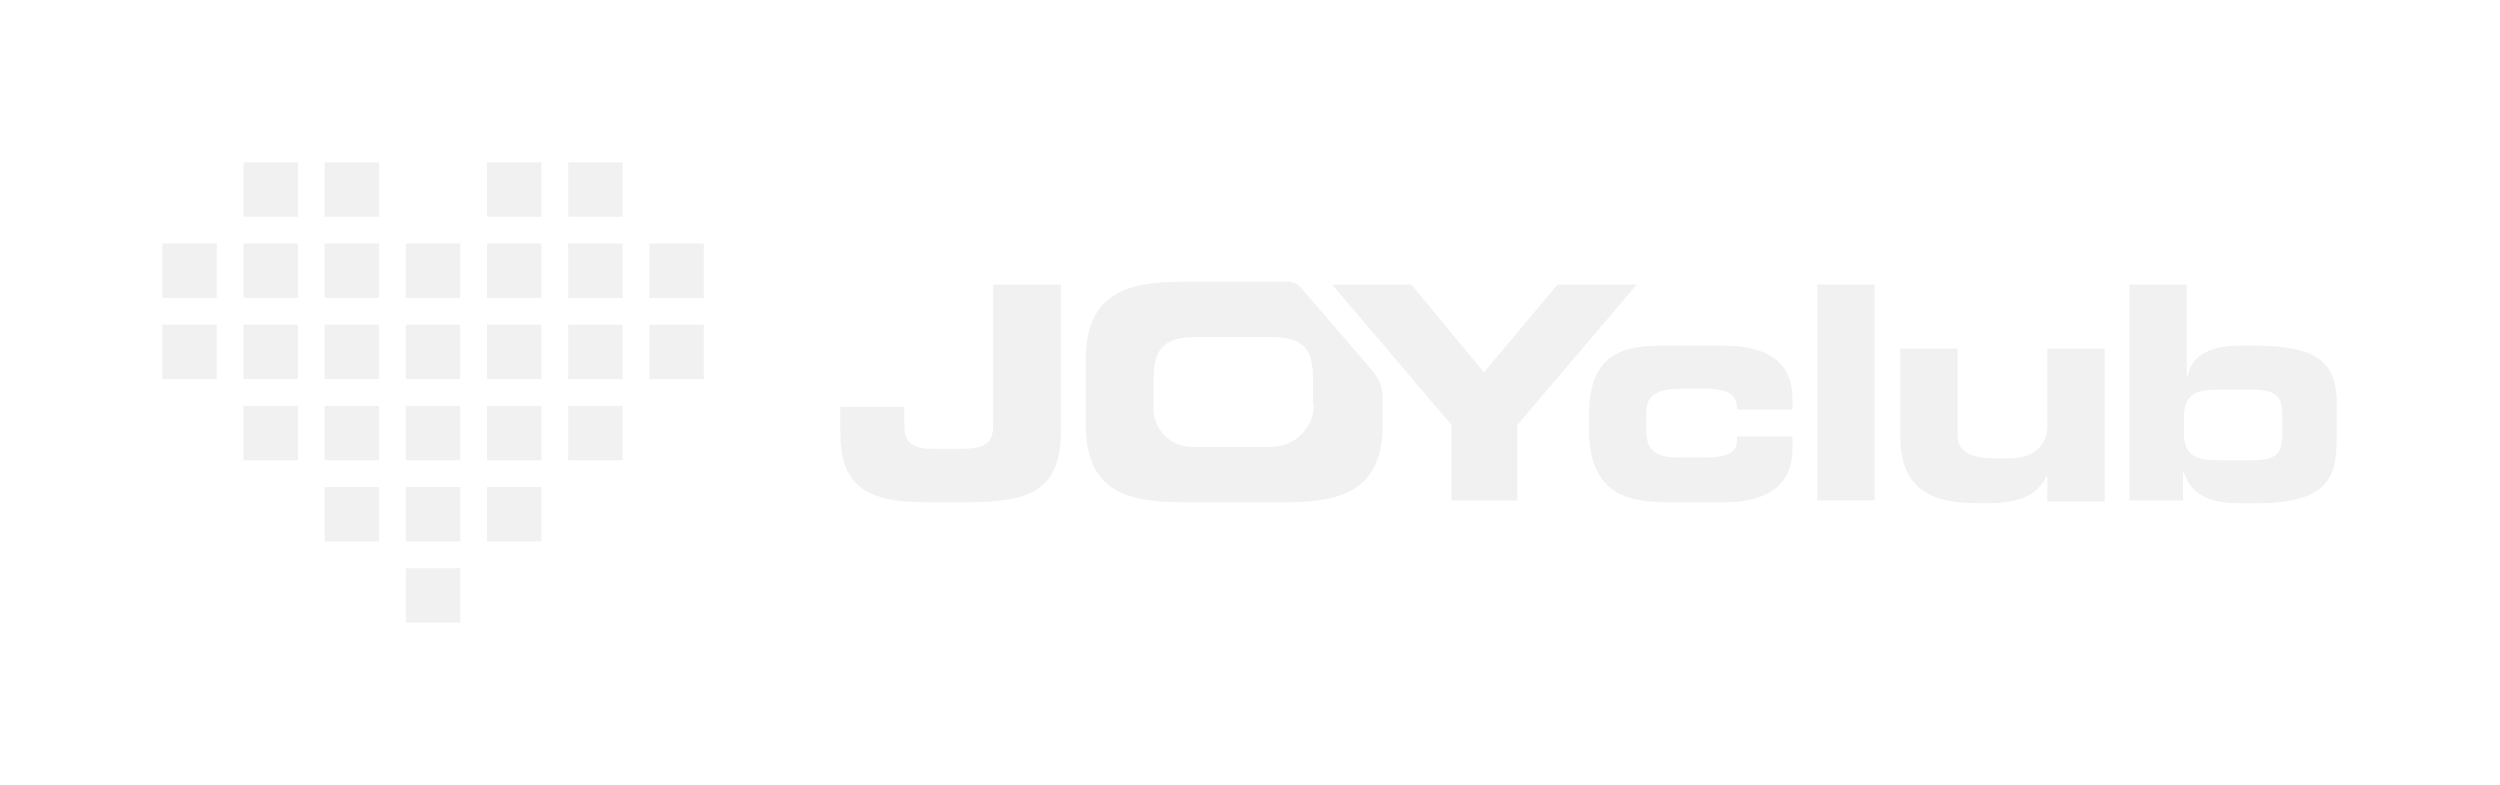
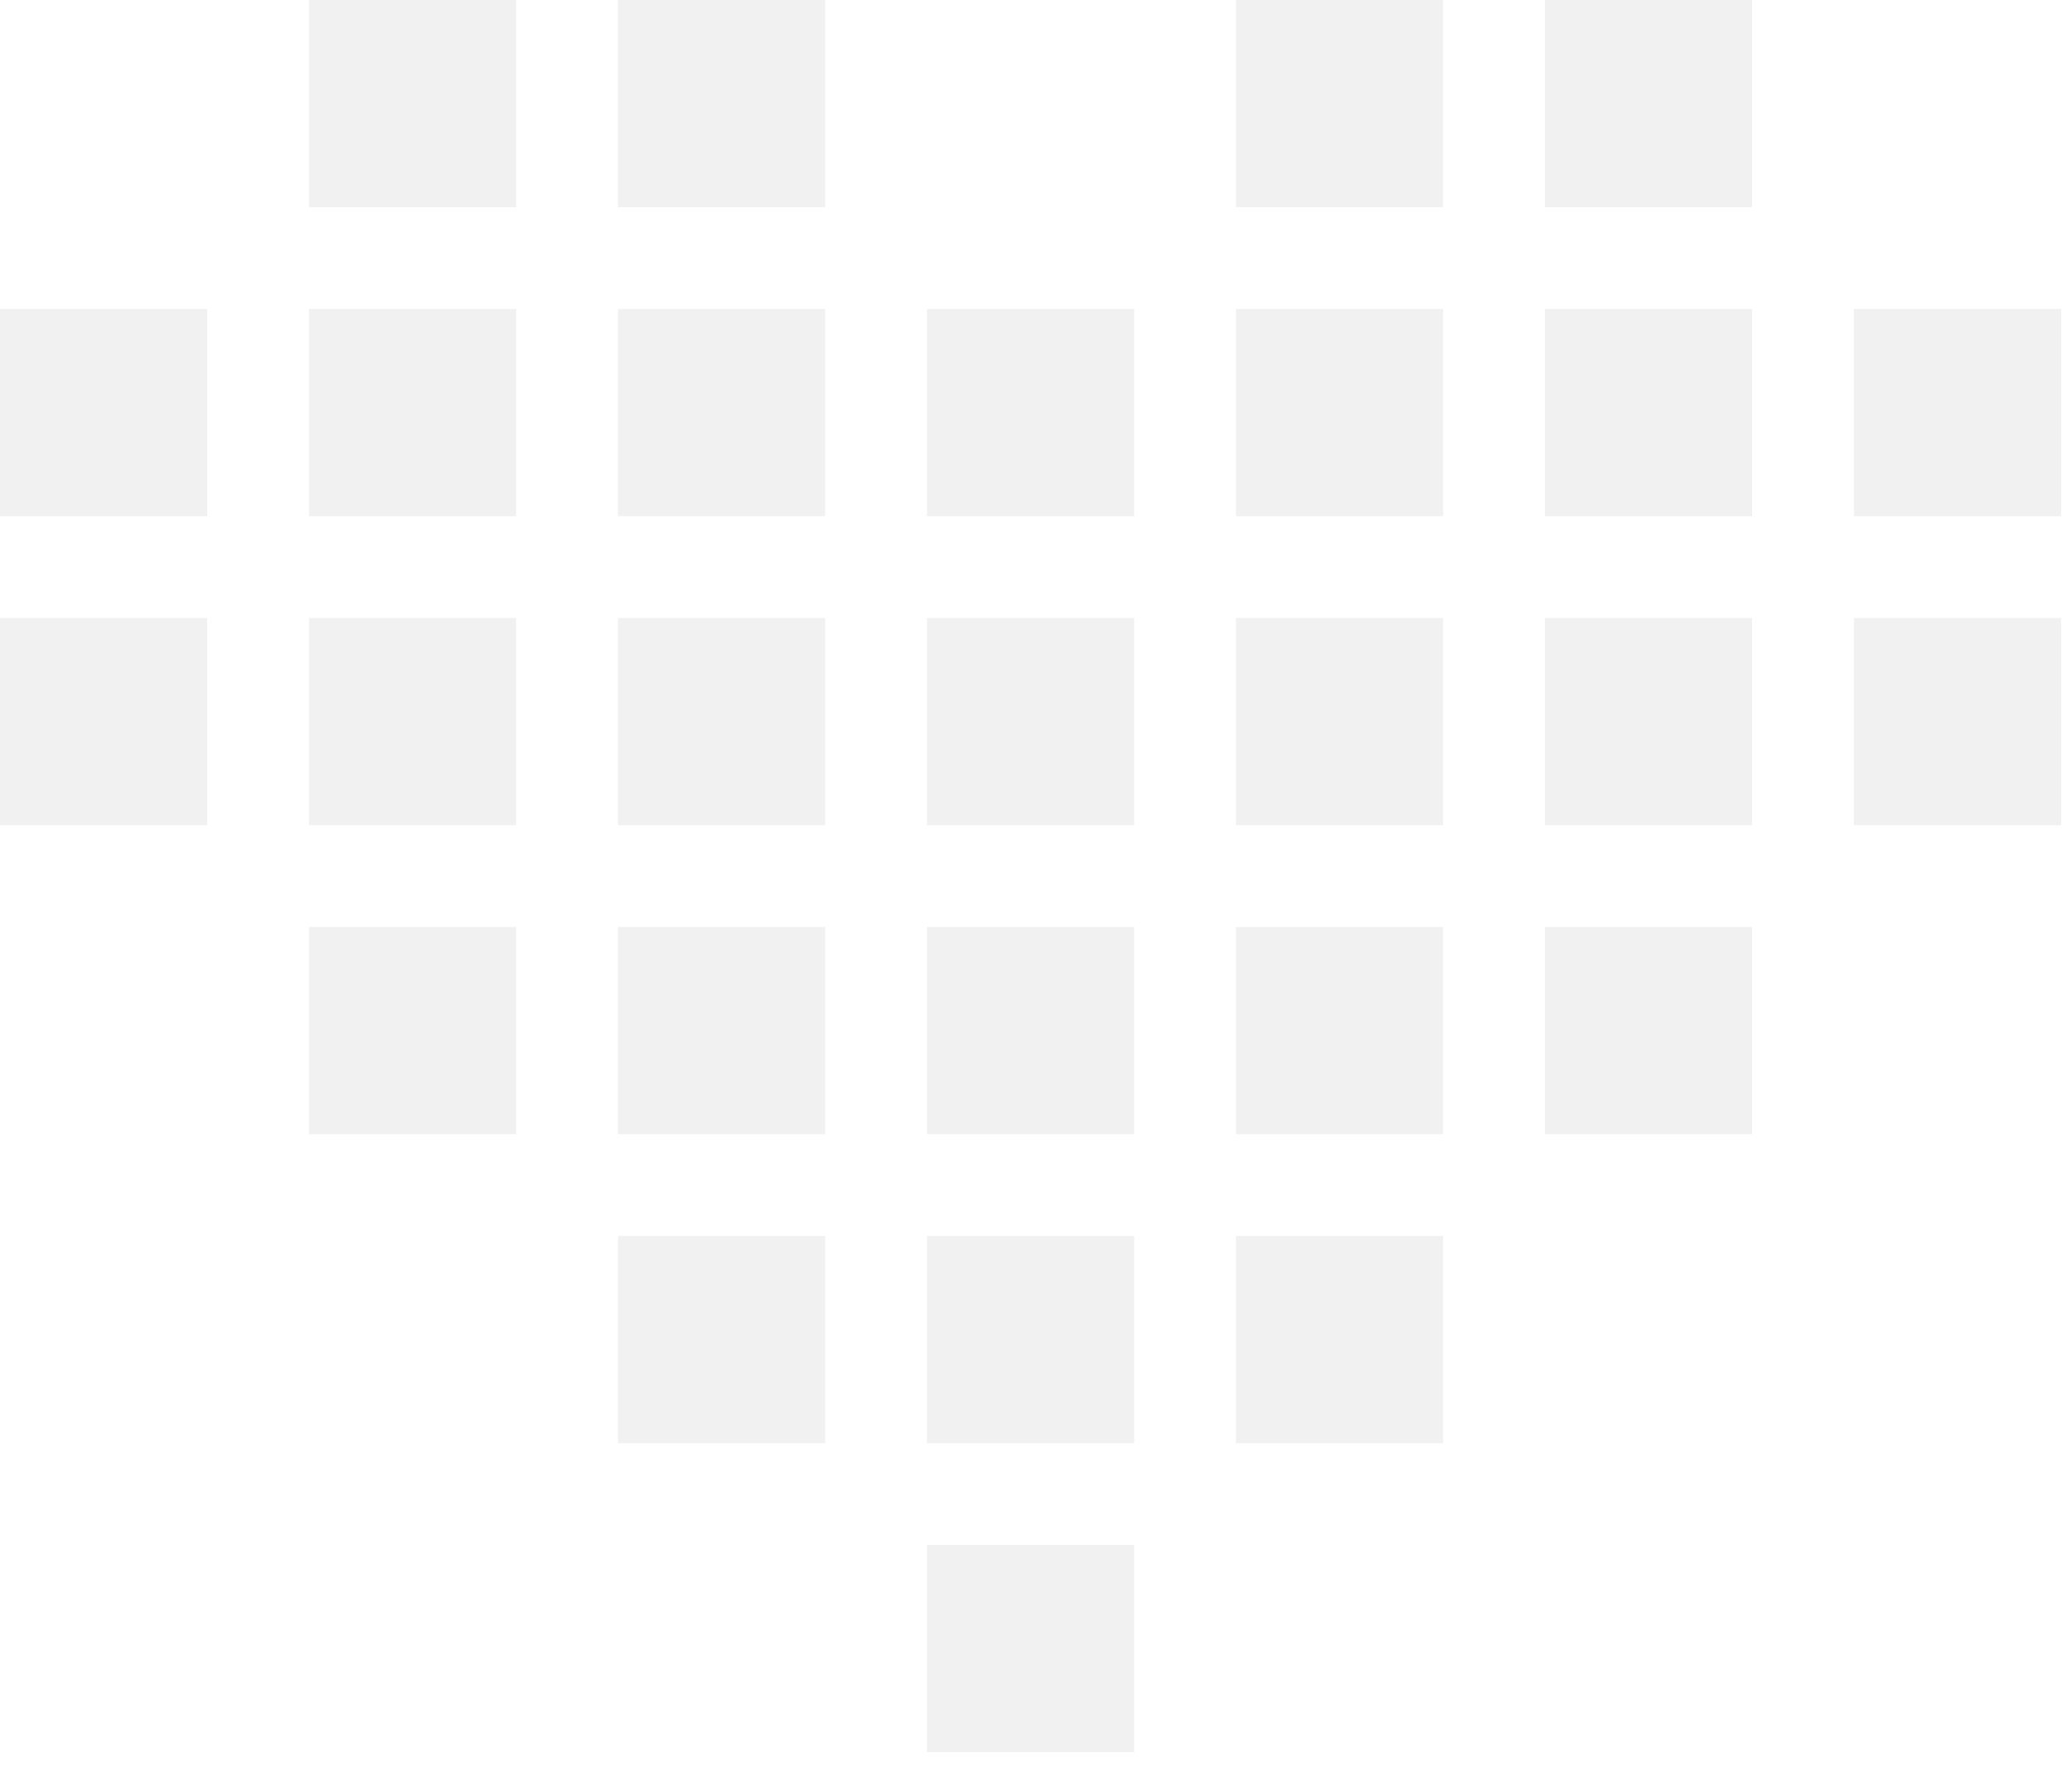
- <svg xmlns="http://www.w3.org/2000/svg" version="1.1" viewBox="0 0 261.8 82.2">
-   <style type="text/css">
- 	.st0{fill:#F1F1F1;}
- </style>
-   <path class="st0" d="M180.5,36.2h-6.7c-4.4,0-7.4,1.3-7.4,7.3v1.5c0,6.8,4.2,7.6,8.2,7.6h6.1c3.4,0,7-1.2,7-5.5v-1.4h-5.8v0.4   c0,1.5-1.5,1.8-3.2,1.8h-3.1c-1.9,0-3.2-0.6-3.2-2.7v-2.1c0-1.7,1.2-2.4,3.7-2.4h2.3c2.6,0,3.5,0.6,3.5,2.2h5.8v-1.4   C187.6,37.8,184.9,36.2,180.5,36.2z" />
-   <rect x="190.3" y="29.8" class="st0" width="6" height="22.6" />
-   <path class="st0" d="M214.4,44.5c0,2.3-1.5,3.5-4.1,3.5h-1.4c-2.6,0-3.9-0.8-3.9-2.3v-9.2h-6v9.2c0,6.9,5.2,7,8.9,7   c3.2,0,5.3-0.6,6.4-2.8h0.1v2.6h6V36.5h-6V44.5z" />
-   <path class="st0" d="M236.3,36.2h-1.8c-2.5,0-5,0.7-5.4,3.2h-0.1v-9.6h-6v22.6h5.6v-2.9h0.1c0.7,2,2.2,3.2,5.8,3.2h1.7   c7.6,0,8.5-2.7,8.5-6.8V43C244.8,38.9,243.9,36.2,236.3,36.2z M239,45.4c0,1.8-0.3,2.8-3.2,2.8h-3.5c-2.4,0-3.6-0.5-3.6-2.9v-1.6   c0-2.4,1.2-2.9,3.6-2.9h3.5c2.9,0,3.2,1,3.2,2.8V45.4z" />
-   <path class="st0" d="M104,44.6c0,2.1-1.3,2.4-3.6,2.4h-2.7c-2.2,0-3-0.7-3-2.4v-2h-6.7v2.7c0,5.3,2.4,7.3,8.9,7.3h4.5   c6.3,0,9.7-1.2,9.7-7.4V29.8H104V44.6z" />
-   <polygon class="st0" points="163.1,29.8 155.4,39 147.8,29.8 139.5,29.8 152,44.5 152,52.4 158.9,52.4 158.9,44.5 171.4,29.8  " />
-   <path class="st0" d="M136.3,30.2c-0.4-0.5-0.9-0.7-1.5-0.7h-11.1c-6.2,0-10,1.6-10,8.2v6.7c0,6.6,3.7,8.2,10,8.2h11.1   c6.2,0,10-1.6,10-8.2v-2.7c0-1.1-0.4-2.1-1.1-2.9L136.3,30.2z M137.6,42.3c0,2.5-2,4.5-4.5,4.5h-8.3c-2.2,0-4-1.8-4-4v-3   c0-2.8,0.7-4.5,4.3-4.5h8.1c3.7,0,4.3,1.7,4.3,4.5V42.3z" />
-   <rect x="25.5" y="17" class="st0" width="5.7" height="5.7" />
-   <rect x="34" y="17" class="st0" width="5.7" height="5.7" />
-   <rect x="51" y="17" class="st0" width="5.7" height="5.7" />
-   <rect x="59.5" y="17" class="st0" width="5.7" height="5.7" />
-   <rect x="17" y="25.5" class="st0" width="5.7" height="5.7" />
-   <rect x="25.5" y="25.5" class="st0" width="5.7" height="5.7" />
-   <rect x="34" y="25.5" class="st0" width="5.7" height="5.7" />
-   <rect x="42.5" y="25.5" class="st0" width="5.7" height="5.7" />
-   <rect x="51" y="25.5" class="st0" width="5.7" height="5.7" />
-   <rect x="59.5" y="25.5" class="st0" width="5.7" height="5.7" />
-   <rect x="68" y="25.5" class="st0" width="5.7" height="5.7" />
-   <rect x="17" y="34" class="st0" width="5.7" height="5.7" />
-   <rect x="25.5" y="34" class="st0" width="5.7" height="5.7" />
-   <rect x="34" y="34" class="st0" width="5.7" height="5.7" />
-   <rect x="42.5" y="34" class="st0" width="5.7" height="5.7" />
-   <rect x="51" y="34" class="st0" width="5.7" height="5.7" />
-   <rect x="59.5" y="34" class="st0" width="5.7" height="5.7" />
-   <rect x="68" y="34" class="st0" width="5.7" height="5.7" />
-   <rect x="25.5" y="42.5" class="st0" width="5.7" height="5.7" />
-   <rect x="34" y="42.5" class="st0" width="5.7" height="5.7" />
-   <rect x="42.5" y="42.5" class="st0" width="5.7" height="5.7" />
-   <rect x="51" y="42.5" class="st0" width="5.7" height="5.7" />
-   <rect x="59.5" y="42.5" class="st0" width="5.7" height="5.7" />
-   <rect x="34" y="51" class="st0" width="5.7" height="5.7" />
-   <rect x="42.5" y="51" class="st0" width="5.7" height="5.7" />
-   <rect x="51" y="51" class="st0" width="5.7" height="5.7" />
-   <rect x="42.5" y="59.5" class="st0" width="5.7" height="5.7" />
+ <svg xmlns="http://www.w3.org/2000/svg" width="100%" height="100%" viewBox="0 0 57 49" version="1.1" xml:space="preserve" style="fill-rule:evenodd;clip-rule:evenodd;stroke-linejoin:round;stroke-miterlimit:2;">
+   <g id="Artboard1" transform="matrix(1,0,0,1,-17,-17)">
+     <rect x="17" y="17" width="56.7" height="48.2" style="fill:none;" />
+     <rect x="25.5" y="17" width="5.7" height="5.7" style="fill:rgb(241,241,241);" />
+     <rect x="34" y="17" width="5.7" height="5.7" style="fill:rgb(241,241,241);" />
+     <rect x="51" y="17" width="5.7" height="5.7" style="fill:rgb(241,241,241);" />
+     <rect x="59.5" y="17" width="5.7" height="5.7" style="fill:rgb(241,241,241);" />
+     <rect x="17" y="25.5" width="5.7" height="5.7" style="fill:rgb(241,241,241);" />
+     <rect x="25.5" y="25.5" width="5.7" height="5.7" style="fill:rgb(241,241,241);" />
+     <rect x="34" y="25.5" width="5.7" height="5.7" style="fill:rgb(241,241,241);" />
+     <rect x="42.5" y="25.5" width="5.7" height="5.7" style="fill:rgb(241,241,241);" />
+     <rect x="51" y="25.5" width="5.7" height="5.7" style="fill:rgb(241,241,241);" />
+     <rect x="59.5" y="25.5" width="5.7" height="5.7" style="fill:rgb(241,241,241);" />
+     <rect x="68" y="25.5" width="5.7" height="5.7" style="fill:rgb(241,241,241);" />
+     <rect x="17" y="34" width="5.7" height="5.7" style="fill:rgb(241,241,241);" />
+     <rect x="25.5" y="34" width="5.7" height="5.7" style="fill:rgb(241,241,241);" />
+     <rect x="34" y="34" width="5.7" height="5.7" style="fill:rgb(241,241,241);" />
+     <rect x="42.5" y="34" width="5.7" height="5.7" style="fill:rgb(241,241,241);" />
+     <rect x="51" y="34" width="5.7" height="5.7" style="fill:rgb(241,241,241);" />
+     <rect x="59.5" y="34" width="5.7" height="5.7" style="fill:rgb(241,241,241);" />
+     <rect x="68" y="34" width="5.7" height="5.7" style="fill:rgb(241,241,241);" />
+     <rect x="25.5" y="42.5" width="5.7" height="5.7" style="fill:rgb(241,241,241);" />
+     <rect x="34" y="42.5" width="5.7" height="5.7" style="fill:rgb(241,241,241);" />
+     <rect x="42.5" y="42.5" width="5.7" height="5.7" style="fill:rgb(241,241,241);" />
+     <rect x="51" y="42.5" width="5.7" height="5.7" style="fill:rgb(241,241,241);" />
+     <rect x="59.5" y="42.5" width="5.7" height="5.7" style="fill:rgb(241,241,241);" />
+     <rect x="34" y="51" width="5.7" height="5.7" style="fill:rgb(241,241,241);" />
+     <rect x="42.5" y="51" width="5.7" height="5.7" style="fill:rgb(241,241,241);" />
+     <rect x="51" y="51" width="5.7" height="5.7" style="fill:rgb(241,241,241);" />
+     <rect x="42.5" y="59.5" width="5.7" height="5.7" style="fill:rgb(241,241,241);" />
+   </g>
</svg>
